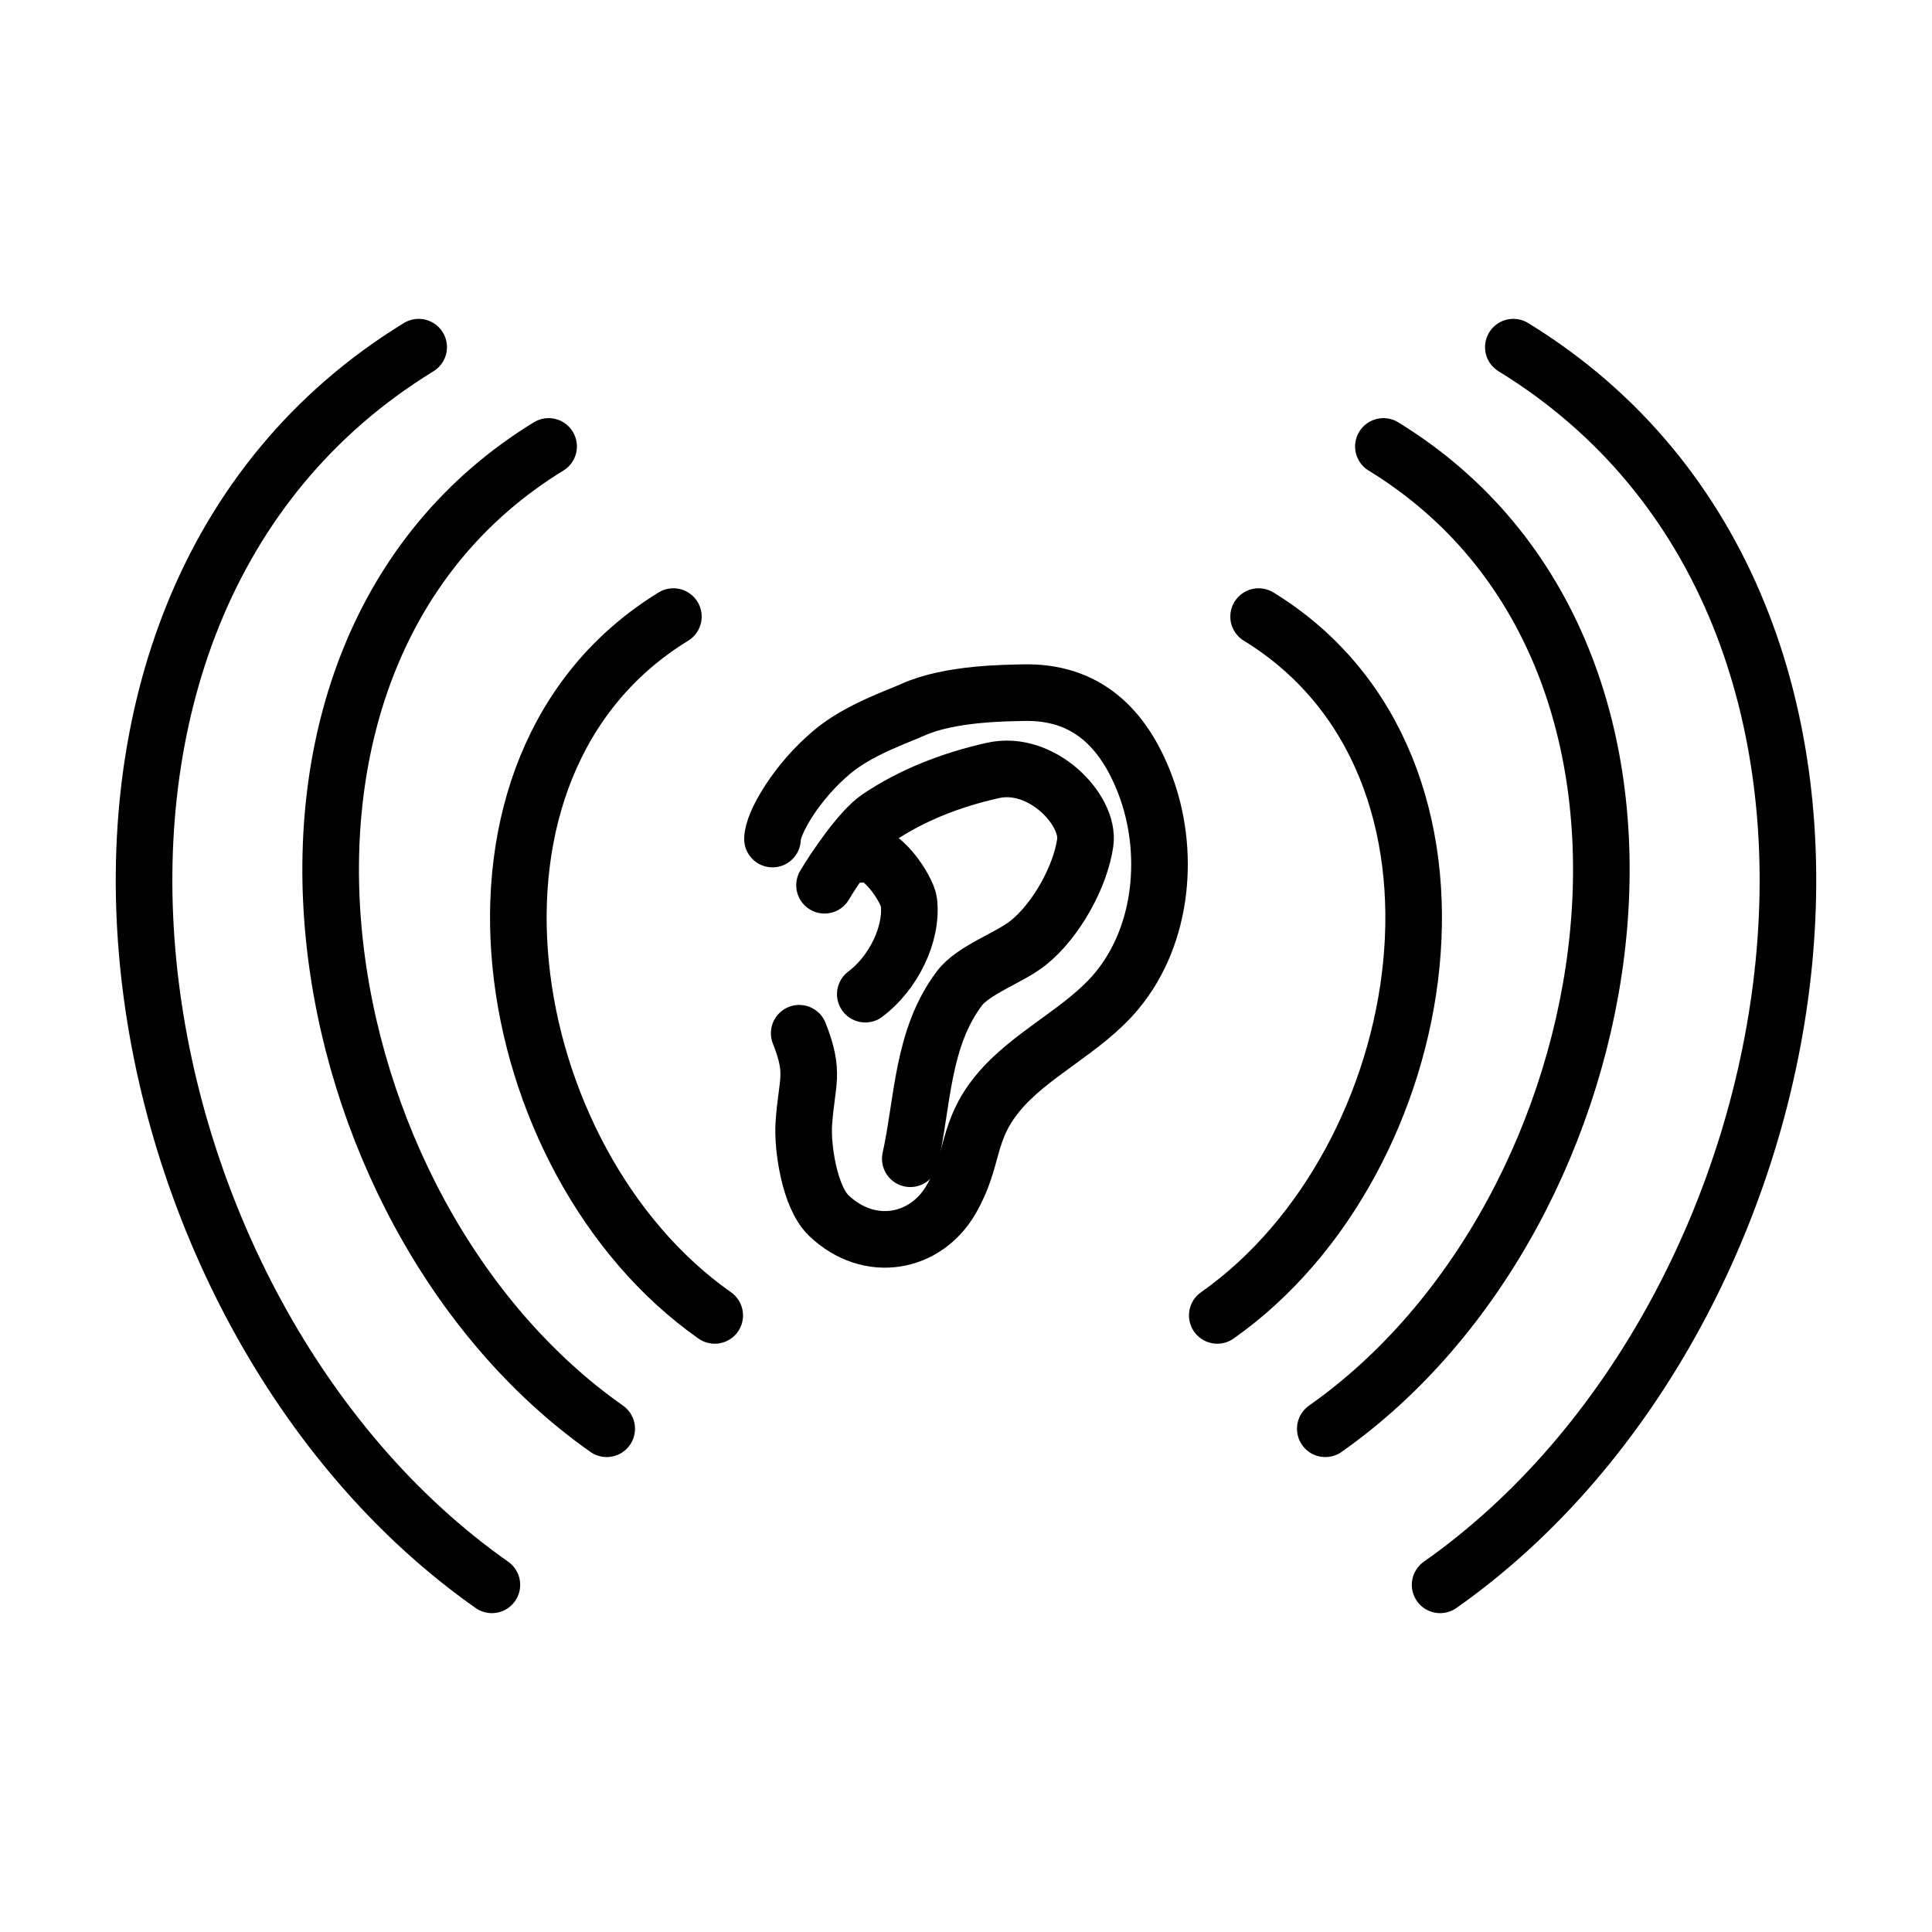
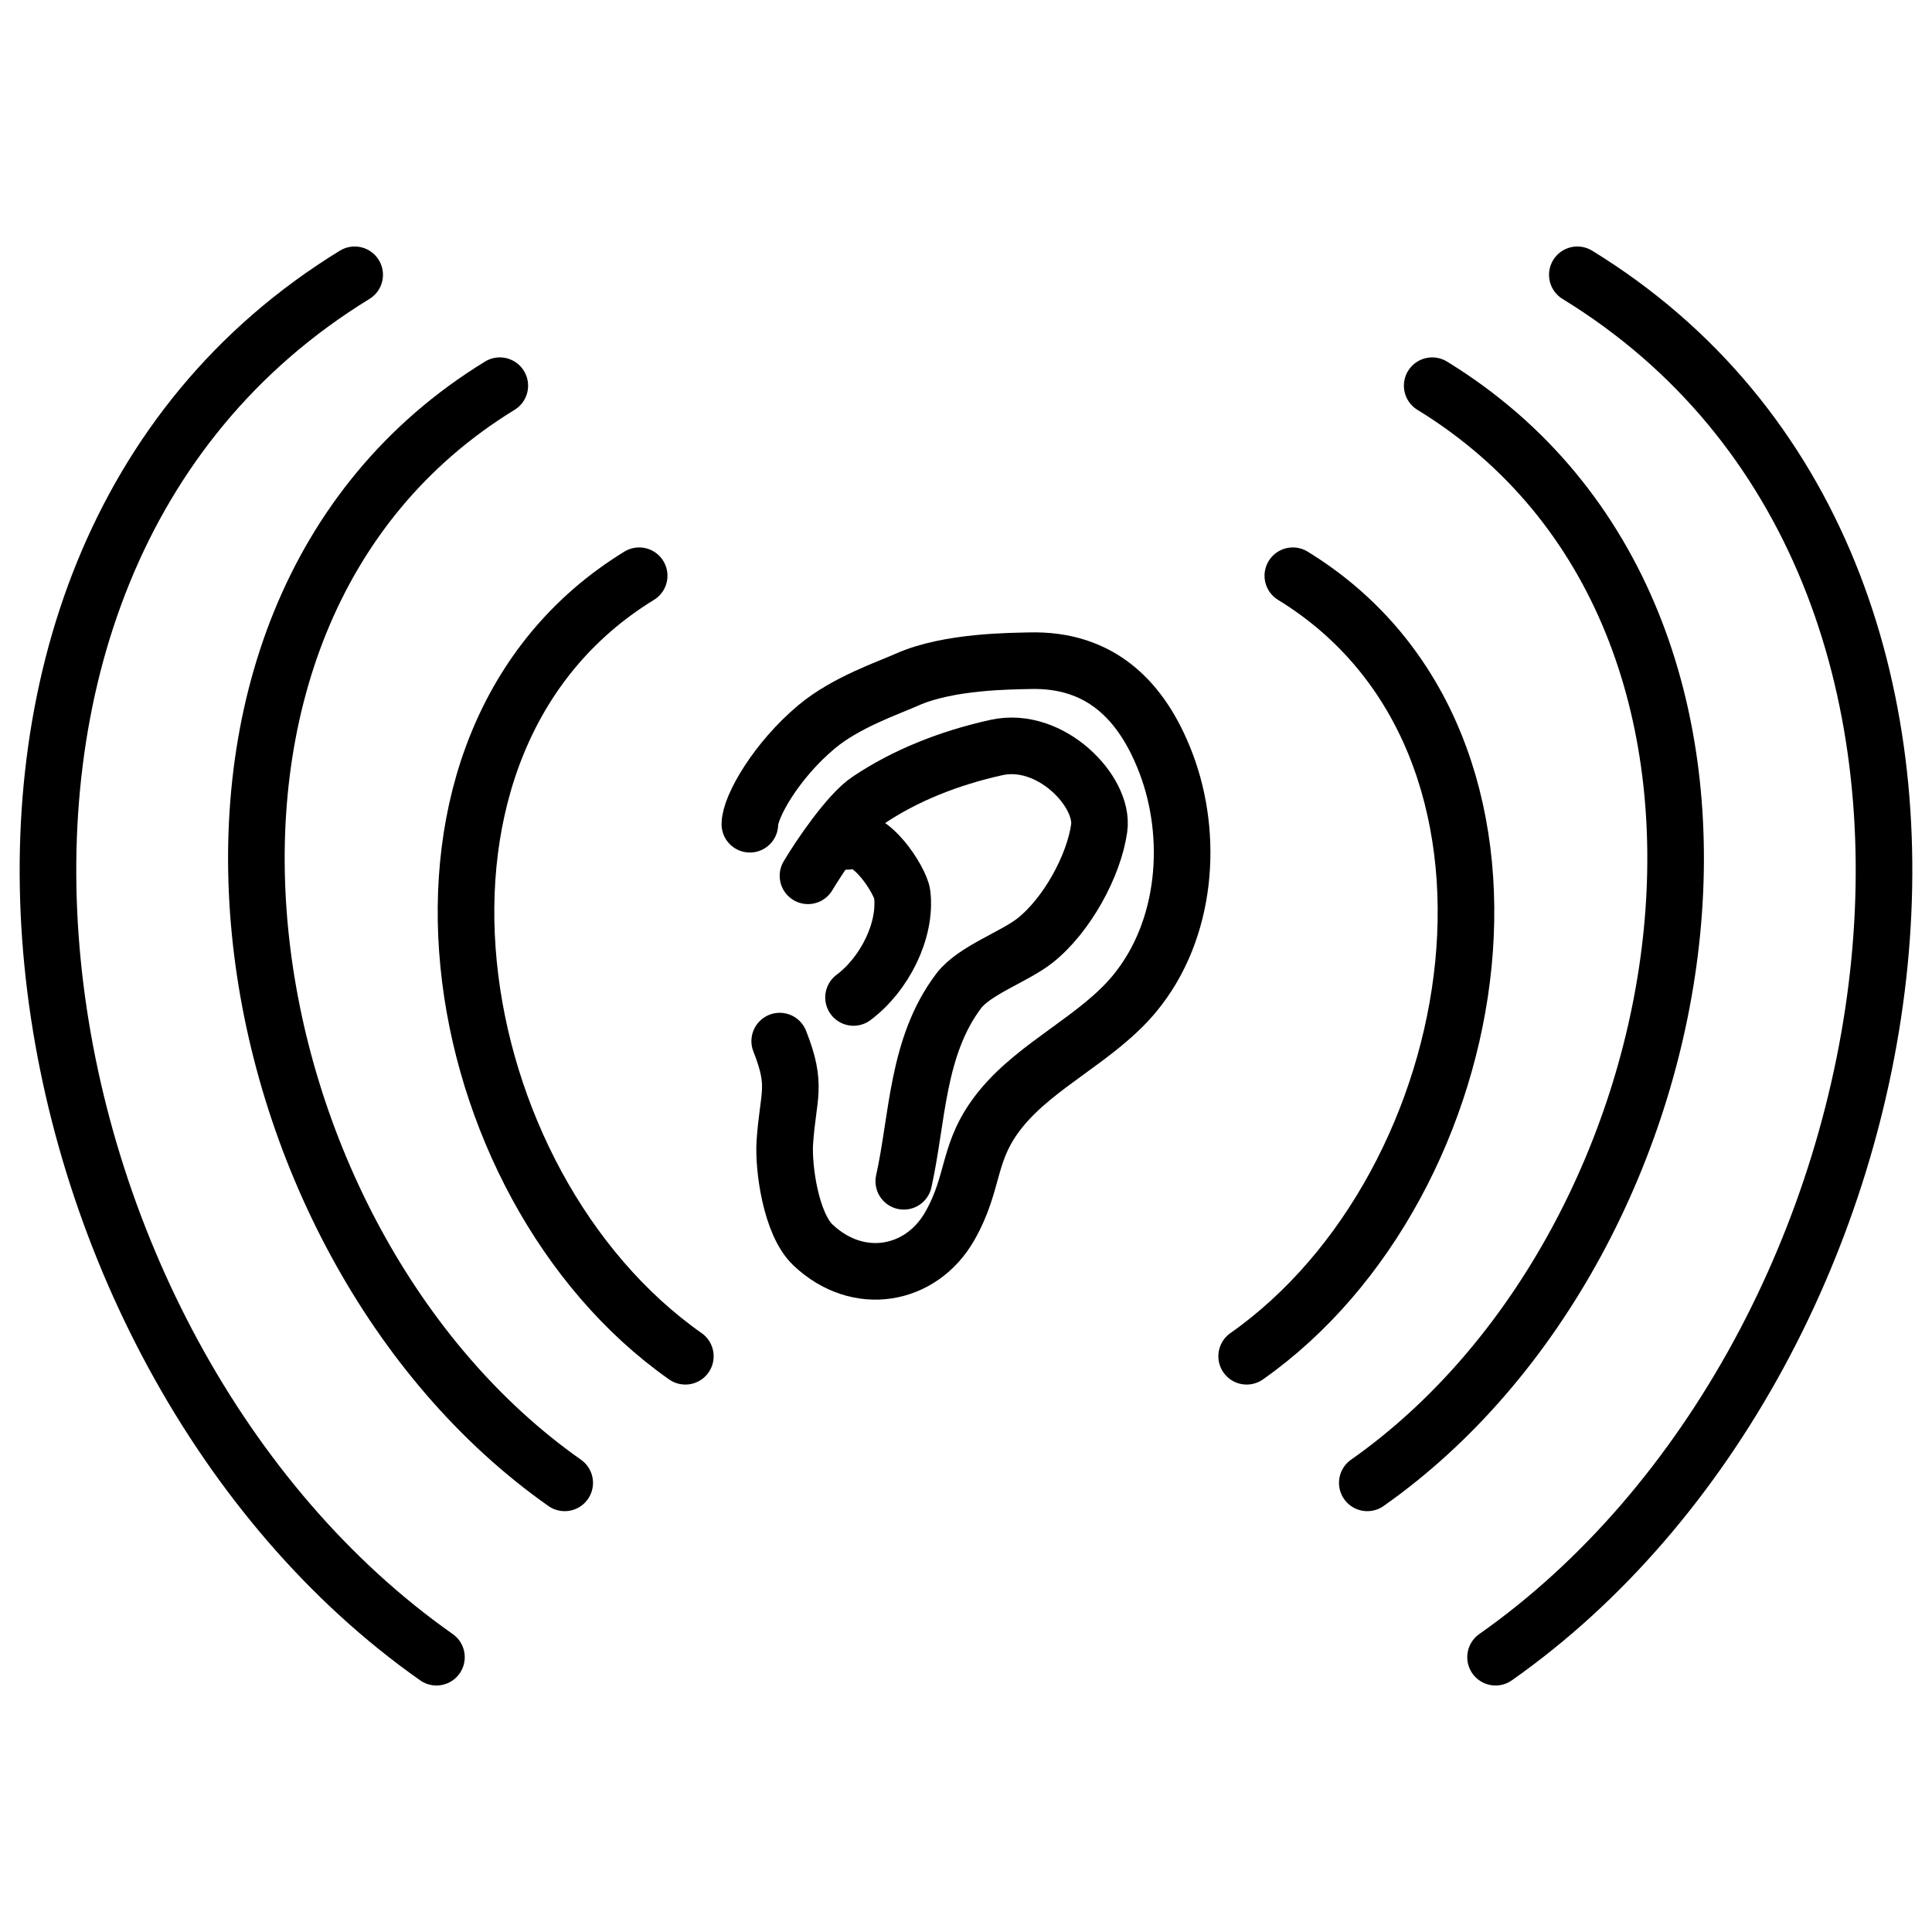
<svg xmlns="http://www.w3.org/2000/svg" xmlns:ns1="http://vectornator.io" height="100%" style="fill-rule:nonzero;clip-rule:evenodd;stroke-linecap:round;stroke-linejoin:round;" xml:space="preserve" width="100%" version="1.1" viewBox="0 0 1024 1024">
  <defs />
  <g id="Ebene 3" ns1:layerName="Ebene 3" visibility="hidden">
    <path stroke="#000000" stroke-width="30" d="M122.517+457.142C144.308+449.878+163.992+426.091+176.73+408.635C211.284+361.284+222.458+304.54+224.286+246.945C224.588+237.439+225.103+227.888+224.286+218.412C222.41+196.648+216.85+170.112+202.41+152.785C179.453+125.236+150.146+140.723+126.321+157.54C118.294+163.206+97.015+195.369+95.478+225.178C93.997+253.92+112.007+280.205+117.761+292.599C132.728+324.835+152.382+357.579+180.535+380.102C208.046+402.111+257.633+415.993+292.767+411.488C307.499+409.6+317.39+404.264+329.86+396.271C348.175+384.53+365.539+367.734+376.465+348.715C385.734+332.579+406.176+247.5+438.287+206.998C453.338+188.016+472.559+162.913+493.857+148.849C518.002+132.906+543.839+129.193+551.47+129.007C564.661+128.685+581.068+132.532+593.319+136.616C614.496+143.675+635.737+154.203+655.142+165.149C680.938+179.701+701.705+198.845+719.818+222.216C741.119+249.701+764.929+282.243+774.032+316.377C780.726+341.481+780.19+366.633+773.08+391.515C768.38+407.966+761.512+424.874+750.254+438.12C731.824+459.802+703.22+469.865+676.067+475.213C631.521+483.987+593.82+478.76+554.324+456.191C514.831+433.624+473.899+388.53+488.697+339.204C495.008+318.166+511.853+297.676+527.692+283.088C552.484+260.254+579.017+256.719+611.391+257.407C621.537+257.623+641.886+259.489+670.658+272.567C699.429+285.645+717+302.68+726.476+309.719C748.6+326.154+820.933+387.132+837.756+398.173C864.191+415.52+892.814+424.804+924.308+424.804C928.112+424.804+948.444+425.038+949.988+421.951" fill="none" stroke-linecap="round" opacity="1" stroke-linejoin="round" />
    <path stroke="#000000" stroke-width="30" d="M907.188+367.737C913.407+370.847+916.813+377.778+921.455+382.955C930.742+393.314+942.249+407.112+952.842+416.244C958.084+420.763+979.187+429.845+977.571+431.462C975.541+433.492+950.952+440.728+942.379+445.729C926.201+455.166+910.758+465.878+895.775+477.115" fill="none" stroke-linecap="round" opacity="1" stroke-linejoin="round" />
    <path stroke="#000000" stroke-width="30" d="M86.374+751.988C93.932+749.663+102.127+749.666+110.073+749.135C126.89+748.01+143.753+747.516+160.561+746.281C221.774+741.787+282.62+735.313+343.968+732.015C400.771+728.96+457.223+722.954+513.98+719.65C588.653+715.303+663.816+715.127+738.603+715.846C790.798+716.348+843.035+716.822+895.22+717.748C903.125+717.888+911.014+718.496+918.918+718.699C927.121+718.909+936.599+721.249+940.556+713.943" fill="none" stroke-linecap="round" opacity="1" stroke-linejoin="round" />
    <path stroke="#000000" stroke-width="30" d="M892.26+668.409C900.089+671.295+900.706+671.802+903.463+673.575C908.693+676.94+913.599+680.951+918.918+684.129C927.351+689.168+935.974+693.799+944.678+698.201C955.228+703.538+979.711+714.382+979.711+715.791C979.711+718.109+917.291+754.362+886.964+776.326" fill="none" stroke-linecap="round" opacity="1" stroke-linejoin="round" />
  </g>
  <g id="Ebene 4" ns1:layerName="Ebene 4" visibility="hidden">
    <g opacity="1">
      <g opacity="1">
        <path stroke="#000000" stroke-width="30" d="M413.968+319.253C426.571+313.748+448.483+303.115+459.683+292.933C471.3+282.373+480.465+266.223+486.198+250.821C504.972+200.378+490.543+148.137+454.198+113.959C443.657+104.047+432.541+94.647+420.369+87.639C405.533+79.098+389.917+71.854+373.739+67.636C357.324+63.356+340.278+61.846+323.453+62.372" fill="none" stroke-linecap="round" opacity="1" stroke-linejoin="round" />
        <path stroke="#000000" stroke-width="30" d="M289.624+70.268C301.788+56.687+280.801+59.809+276.824+60.267C270.991+60.938+265.245+62.387+259.452+63.425C234.104+67.965+208.572+71.573+183.566+78.164C167.291+82.454+151.806+90.477+136.936+99.22C96.086+123.239+67.26+162.876+81.164+218.185C85.114+233.895+90.355+242.195+99.45+255.033C127.073+294.021+156.251+305.191+197.28+318.2C211.201+322.614+242.38+324.892+272.614+326.061" fill="none" stroke-linecap="round" opacity="1" stroke-linejoin="round" />
        <path stroke="#000000" stroke-width="30" d="M373.557+291.197C373.557+290.155+373.557+287.031+373.557+288.072C373.557+294.886+374.628+301.654+375.568+308.38C376.512+315.14+377.032+321.987+378.249+328.688C381.698+347.693+387.161+365.884+394.333+383.363C416.08+436.356+450.877+469.895+488.159+507.552M302.774+283.627C302.774+282.541+302.774+279.286+302.774+280.371C302.774+287.471+304.495+294.524+306.004+301.532C307.521+308.576+308.357+315.711+310.311+322.693C315.852+342.496+324.627+361.451+336.15+379.664C371.085+434.883+426.985+469.831+486.877+509.07" fill="none" stroke-linecap="round" opacity="1" stroke-linejoin="round" />
      </g>
      <g opacity="1">
        <path stroke="#000000" stroke-width="30" d="M739.429+786.956C729.748+782.172+712.917+772.93+704.314+764.081C695.391+754.904+688.35+740.868+683.947+727.482C669.526+683.642+680.609+638.239+708.527+608.534C716.624+599.92+725.163+591.75+734.512+585.66C745.908+578.236+757.904+571.94+770.33+568.275C782.939+564.555+796.032+563.243+808.956+563.7" fill="none" stroke-linecap="round" opacity="1" stroke-linejoin="round" />
        <path stroke="#000000" stroke-width="30" d="M834.941+570.562C825.597+558.759+841.718+561.472+844.773+561.87C849.254+562.454+853.668+563.713+858.117+564.615C877.588+568.561+897.2+571.696+916.408+577.425C928.909+581.153+940.804+588.126+952.225+595.724C983.604+616.6+1005.75+651.049+995.066+699.118C992.032+712.771+988.006+719.985+981.02+731.142C959.802+765.027+937.389+774.735+905.874+786.041C895.18+789.877+871.231+791.857+848.007+792.873" fill="none" stroke-linecap="round" opacity="1" stroke-linejoin="round" />
        <path stroke="#000000" stroke-width="30" d="M745.787+762.89C745.787+761.955+745.787+759.15+745.787+760.085C745.787+766.203+744.591+772.28+743.541+778.319C742.487+784.388+741.906+790.537+740.547+796.553C736.695+813.617+730.594+829.951+722.584+845.645C698.296+893.227+659.433+923.341+617.795+957.153M824.84+756.093C824.84+755.119+824.84+752.196+824.84+753.17C824.84+759.545+822.918+765.877+821.233+772.17C819.539+778.494+818.605+784.901+816.423+791.17C810.234+808.951+800.434+825.971+787.565+842.324C748.548+891.904+686.117+923.284+619.227+958.516" fill="none" stroke-linecap="round" opacity="1" stroke-linejoin="round" />
      </g>
      <g opacity="1">
        <path stroke="#000000" stroke-width="30" d="M389.615+688.025C403.232+684.02+426.906+676.282+439.007+668.873C451.558+661.189+461.461+649.437+467.655+638.23C487.94+601.524+472.35+563.51+433.08+538.639C421.692+531.426+409.681+524.586+396.53+519.487C380.501+513.271+363.628+508+346.15+504.931C328.414+501.817+309.997+500.718+291.818+501.101" fill="none" stroke-linecap="round" opacity="1" stroke-linejoin="round" />
        <path stroke="#000000" stroke-width="30" d="M255.268+506.846C268.411+496.964+245.736+499.235+241.438+499.568C235.136+500.057+228.928+501.112+222.669+501.867C195.282+505.171+167.696+507.796+140.678+512.592C123.095+515.713+106.363+521.552+90.298+527.914C46.162+545.392+15.017+574.235+30.04+614.481C34.307+625.913+39.97+631.952+49.797+641.294C79.641+669.665+111.167+677.793+155.496+687.259C170.537+690.471+204.224+692.128+236.89+692.979" fill="none" stroke-linecap="round" opacity="1" stroke-linejoin="round" />
        <path stroke="#000000" stroke-width="30" d="M345.953+667.609C345.953+666.852+345.953+664.578+345.953+665.336C345.953+670.294+347.111+675.219+348.126+680.113C349.146+685.032+349.708+690.015+351.022+694.891C354.749+708.72+360.651+721.957+368.4+734.676C391.896+773.238+429.492+797.643+469.774+825.045M269.476+662.101C269.476+661.311+269.476+658.942+269.476+659.732C269.476+664.899+271.335+670.03+272.966+675.13C274.605+680.256+275.508+685.447+277.619+690.528C283.606+704.939+293.087+718.732+305.536+731.984C343.282+772.166+403.678+797.597+468.388+826.15" fill="none" stroke-linecap="round" opacity="1" stroke-linejoin="round" />
      </g>
      <g opacity="1">
        <path stroke="#000000" stroke-width="30" d="M595.554+482.385C581.684+475.711+557.569+462.82+545.242+450.477C532.458+437.675+522.371+418.097+516.062+399.425C495.399+338.273+511.279+274.941+551.28+233.506C562.88+221.489+575.114+210.094+588.511+201.598C604.838+191.244+622.025+182.462+639.828+177.349C657.895+172.16+676.655+170.329+695.171+170.967" fill="none" stroke-linecap="round" opacity="1" stroke-linejoin="round" />
        <path stroke="#000000" stroke-width="30" d="M732.402+180.539C719.015+164.075+742.112+167.859+746.489+168.415C752.909+169.229+759.233+170.986+765.608+172.243C793.505+177.748+821.605+182.121+849.125+190.112C867.036+195.312+884.079+205.039+900.443+215.638C945.401+244.757+977.126+292.809+961.824+359.86C957.477+378.906+951.709+388.967+941.699+404.53C911.299+451.797+879.186+465.337+834.032+481.108C818.711+486.459+784.397+489.221+751.122+490.639" fill="none" stroke-linecap="round" opacity="1" stroke-linejoin="round" />
        <path stroke="#000000" stroke-width="30" d="M640.029+448.372C640.029+447.109+640.029+443.322+640.029+444.584C640.029+452.845+638.85+461.05+637.816+469.204C636.777+477.399+636.204+485.7+634.866+493.823C631.069+516.863+625.058+538.916+617.164+560.105C593.231+624.349+554.934+665.009+513.903+710.661M717.93+439.195C717.93+437.879+717.93+433.933+717.93+435.248C717.93+443.856+716.036+452.405+714.375+460.901C712.705+469.441+711.786+478.09+709.635+486.555C703.536+510.563+693.879+533.542+681.198+555.621C642.75+622.564+581.229+664.932+515.314+712.501" fill="none" stroke-linecap="round" opacity="1" stroke-linejoin="round" />
      </g>
    </g>
  </g>
  <g id="Ebene 5" ns1:layerName="Ebene 5" visibility="hidden">
    <g opacity="1">
      <path stroke="#000000" stroke-width="30" d="M255.918+187.62C255.918+180.82+244.671+184.451+241.165+185.407C238.389+186.164+235.464+186.789+233.051+188.357C220.245+196.681+214.552+225.859+221.249+239.254C223.263+243.282+229.932+249.865+233.789+251.794C249.67+259.734+274.178+251.971+282.473+236.303C287.46+226.883+288.058+216.178+284.686+206.06C283.538+202.616+282.089+199.038+279.522+196.471C277.65+194.599+274.605+194.504+272.146+193.521" fill="none" stroke-linecap="round" opacity="1" stroke-linejoin="round" />
      <path stroke="#000000" stroke-width="30" d="M768.942+598.319C764.063+595.761+754.519+595.614+749.762+596.373C743.878+597.312+738.029+598.772+732.439+600.914C723.643+604.284+714.342+609.266+708.928+617.781C705.258+623.553+704.597+630.595+704.597+637.244C704.597+650.964+712.515+662.176+723.777+669.033C739.893+678.845+765.385+680.928+780.697+668.384C784.261+665.464+787.745+662.129+789.977+658.004C792.2+653.897+793.689+649.103+793.689+644.38C793.689+640.685+791.553+637.305+789.977+634C789.455+632.906+788.327+632.27+787.502+631.405" fill="none" stroke-linecap="round" opacity="1" stroke-linejoin="round" />
      <path stroke="#000000" stroke-width="30" d="M259.606+724.618C259.852+724.126+260.88+723.262+260.344+723.142C257.943+722.609+255.374+722.641+252.967+723.142C249.389+723.888+245.95+725.279+242.64+726.83C235.936+729.973+224.901+736.518+219.036+741.583C204.326+754.287+202.584+783.801+217.561+796.906C231.442+809.052+252.033+814.03+269.933+808.708C283.044+804.81+293.527+793.999+296.488+780.678C297.503+776.111+298.24+771.229+297.225+766.663C296.199+762.046+293.701+757.682+290.587+754.123C284.524+747.194+275.954+742.75+267.72+738.633" fill="none" stroke-linecap="round" opacity="1" stroke-linejoin="round" />
      <path stroke="#000000" stroke-width="30" d="M748.658+172.867C746.513+171.095+745.461+167.619+742.757+166.966C737.732+165.753+732.365+166.854+727.266+167.703C711.907+170.263+708.752+186.94+706.613+199.422C705.256+207.337+702.369+217.001+710.301+222.288C718.627+227.839+739.832+235.465+749.395+230.402C764.306+222.509+769.937+193.982+759.722+180.981C756.897+177.385+752.184+175.78+748.658+172.867Z" fill="none" stroke-linecap="round" opacity="1" stroke-linejoin="round" />
      <path stroke="#000000" stroke-width="30" d="M168.139+457.225C167.399+455.991+167.963+453.788+166.664+453.168C162.089+450.985+156.971+449.786+151.911+449.48C144.44+449.027+136.354+454.822+131.258+459.069C127.251+462.408+123.496+466.097+120.193+470.134C116.825+474.25+114.078+478.85+111.341+483.411C103.516+496.453+92.02+521.398+106.916+534.308C115.681+541.904+135.71+538.705+145.273+535.783C154.497+532.964+164.149+529.956+170.352+521.768C173.806+517.209+176.53+511.87+177.729+506.278C179.535+497.849+180.442+488.991+179.204+480.46C178.174+473.366+174.172+467.017+171.09+460.544C170.453+459.208+168.901+458.494+168.139+457.225Z" fill="none" stroke-linecap="round" opacity="1" stroke-linejoin="round" />
      <path stroke="#000000" stroke-width="30" d="M792.759+850.625C793.321+850.625+794.352+851.331+794.444+850.625C794.814+847.792+795.252+844.319+793.882+842.037C792.404+839.573+789.516+839.149+787.143+838.458C770.403+833.581+750.117+836.942+737.724+853.488C732.67+860.235+731.168+871.273+733.793+879.97C736.105+887.632+740.635+894.002+745.024+900.01C752.408+910.118+761.312+917.866+772.542+918.619C776.299+918.871+780.258+918.895+783.774+917.188C788.335+914.973+792.44+911.242+796.129+907.168C800.934+901.86+805.541+896.037+809.045+889.275C812.188+883.21+815.542+876.495+815.784+869.234C815.955+864.116+812.04+860.168+810.168+855.635" fill="none" stroke-linecap="round" opacity="1" stroke-linejoin="round" />
      <path stroke="#000000" stroke-width="30" d="M518.512+332.97C509.341+334.28+500.008+327.728+490.927+329.454C478.223+331.87+466.604+338.389+456.545+345.626C451.376+349.345+448.895+355.476+446.95+361.095C445.081+366.495+445.202+372.327+445.351+377.97C445.603+387.487+448.021+393.848+453.347+401.876C456.686+406.91+459.847+409.795+466.14+411.72C469.744+412.822+473.567+414.363+477.334+413.829C482.278+413.128+487.125+411.07+490.927+408.204C496.679+403.868+501.373+398.422+505.319+392.735C511.031+384.503+516.202+375.856+519.712+366.72C522.924+358.358+525.622+349.526+525.309+340.704C525.193+337.448+522.169+332.448+518.512+332.97Z" fill="none" stroke-linecap="round" opacity="1" stroke-linejoin="round" />
      <path stroke="#000000" stroke-width="30" d="M917.494+339.661C908.323+340.971+898.99+334.419+889.909+336.146C877.205+338.561+865.586+345.08+855.527+352.318C850.357+356.037+847.877+362.167+845.932+367.786C844.063+373.186+844.183+379.018+844.333+384.661C844.584+394.178+847.003+400.54+852.328+408.568C855.668+413.601+858.829+416.487+865.122+418.411C868.726+419.514+872.548+421.055+876.316+420.521C881.259+419.819+886.107+417.761+889.909+414.896C895.661+410.56+900.355+405.114+904.301+399.427C910.013+391.195+915.183+382.548+918.693+373.411C921.906+365.05+924.604+356.217+924.29+347.396C924.175+344.139+921.151+339.139+917.494+339.661Z" fill="none" stroke-linecap="round" opacity="1" stroke-linejoin="round" />
      <path stroke="#000000" stroke-width="30" d="M186.003+263.034C186.003+263.034+154.262+286.631+143.236+318.845C132.21+351.059+141.899+391.892+141.899+391.892" fill="none" stroke-linecap="round" opacity="1" stroke-linejoin="round" />
      <path stroke="#000000" stroke-width="30" d="M131.229+583.44C131.229+583.44+125.551+627.6+141.16+659.747C156.768+691.895+193.664+712.029+193.664+712.029" fill="none" stroke-linecap="round" opacity="1" stroke-linejoin="round" />
      <path stroke="#000000" stroke-width="30" d="M301.927+155.702C301.927+155.702+397.194+106.977+492.895+105.301C588.596+103.625+684.73+148.999+684.73+148.999" fill="none" stroke-linecap="round" opacity="1" stroke-linejoin="round" />
      <path stroke="#000000" stroke-width="30" d="M813.533+687.05C813.533+687.05+837.005+720.484+841.187+752.687C845.369+784.89+830.262+815.861+830.262+815.861" fill="none" stroke-linecap="round" opacity="1" stroke-linejoin="round" />
      <path stroke="#000000" stroke-width="30" d="M205.777+540.813C205.777+540.813+400.374+571.695+529.264+639.063C658.154+706.431+721.337+810.286+721.337+810.286" fill="none" stroke-linecap="round" opacity="1" stroke-linejoin="round" />
      <path stroke="#000000" stroke-width="30" d="M328.398+812.516C328.398+812.516+420.955+879.946+515.054+897.302C609.154+914.658+693.922+892.814+693.922+892.814" fill="none" stroke-linecap="round" opacity="1" stroke-linejoin="round" />
      <path stroke="#000000" stroke-width="30" d="M295.777+273.849C295.777+273.849+317.574+299.629+346.074+316.776C374.574+333.923+409.777+342.437+409.777+342.437" fill="none" stroke-linecap="round" opacity="1" stroke-linejoin="round" />
      <path stroke="#000000" stroke-width="30" d="M861.427+461.702C861.427+461.702+864.974+499.444+855.632+528.077C846.29+556.71+824.058+576.235+824.058+576.235" fill="none" stroke-linecap="round" opacity="1" stroke-linejoin="round" />
      <path stroke="#000000" stroke-width="30" d="M548.008+406.281C548.008+406.281+616.887+438.12+682.094+437.696C747.3+437.271+808.833+404.583+808.833+404.583" fill="none" stroke-linecap="round" opacity="1" stroke-linejoin="round" />
      <path stroke="#000000" stroke-width="30" d="M507.563+451.243C507.563+451.243+525.313+501.454+566.603+538.45C607.893+575.445+672.723+599.224+672.723+599.224" fill="none" stroke-linecap="round" opacity="1" stroke-linejoin="round" />
    </g>
  </g>
  <g id="Ebene 6" ns1:layerName="Ebene 6" visibility="hidden">
    <g opacity="1">
      <path stroke="#000000" stroke-width="30" d="M306.598+143.771C312.145+88.31+133.419+163.839+128.061+244.198C118.639+385.53+330.316+424.958+383.911+537.509C423.18+619.974+303.602+664.956+344.059+743.943C371.089+796.715+447.967+805.305+500.279+794.156C638.978+764.597+883.785+410.112+748.956+275.283C681.706+208.034+542.335+340.125+481.947+302.382C422.425+265.181+519.744+162.775+493.903+111.093C470.814+64.915+391.995+128.401+379.129+154.133" fill="none" stroke-linecap="round" opacity="1" stroke-linejoin="round" stroke-dasharray="50" />
      <path stroke="#000000" stroke-width="30" d="M660.484+834.805C729.015+789.118+603.644+677.519+588.751+628.372C528.572+429.782+351.542+413.704+183.854+512.004C-31.071+637.994+232.432+1074.92+537.74+910.524" fill="none" stroke-linecap="round" opacity="1" stroke-linejoin="round" stroke-dasharray="50" />
      <path stroke="#000000" stroke-width="30" d="M752.144+80.805C595.783+28.685+557.877+524.775+705.119+577.361C870.93+636.58+855.953+438.139+873.294+339.046C886.116+265.776+981.285+201.265+849.383+165.291" fill="none" stroke-linecap="round" opacity="1" stroke-linejoin="round" stroke-dasharray="20,50,20,50" />
    </g>
  </g>
  <g id="Ebene 2" ns1:layerName="Ebene 2" visibility="hidden">
    <path stroke="#000000" stroke-width="30" d="M191.985+401.374C191.257+399.918+177.454+539.168+185.608+573.534C211.506+682.673+318.567+851.444+453.414+774.389C703.352+631.567+353.758+233.07+233.431+377.462" fill="none" stroke-linecap="round" opacity="1" stroke-linejoin="round" />
    <path stroke="#000000" stroke-width="30" d="M465.37+241.966C465.37+234.545+590.177+325.898+602.461+337.61C677.77+409.417+717.503+528.472+707.67+631.718" fill="none" stroke-linecap="round" opacity="1" stroke-linejoin="round" />
    <path stroke="#000000" stroke-width="30" d="M698.902+634.109C729.355+634.109+650.89+671.843+624.778+687.511C577.424+715.923+523.385+732.494+478.122+764.824" fill="none" stroke-linecap="round" opacity="1" stroke-linejoin="round" />
    <path stroke="#000000" stroke-width="30" d="M442.255+242.763C472.687+232.619+386.73+275.003+360.16+292.976C313.811+324.33+246.394+348.558+207.129+387.824" fill="none" stroke-linecap="round" opacity="1" stroke-linejoin="round" />
    <path stroke="#000000" stroke-width="30" d="M461.384+233.198C532.866+197.457+573.478+119.913+672.6+131.177C965.247+164.432+924.567+506.511+734.769+640.486" fill="none" stroke-linecap="round" opacity="1" stroke-linejoin="round" />
    <path stroke="#000000" stroke-width="30" d="M791.359+158.276C806.301+158.276+831.87+124.586+846.355+130.38C931.35+164.378+950.541+233.424+890.192+293.773" fill="none" stroke-linecap="round" opacity="1" stroke-linejoin="round" />
    <path stroke="#000000" stroke-width="30" d="M770.636+376.665C734.168+352.637+668.399+432.205+755.492+453.978C815.368+468.947+825.726+412.964+770.636+376.665Z" fill="none" stroke-linecap="round" opacity="1" stroke-linejoin="round" />
    <path stroke="#000000" stroke-width="30" d="M735.432+436.402C764.266+427.755+826.716+542.386+832.983+558.538C892.673+712.365+722.968+884.63+510.087+770.631" fill="none" stroke-linecap="round" opacity="1" stroke-linejoin="round" />
    <path stroke="#000000" stroke-width="30" d="M754.355+416.318C767.73+407.124+784.56+428.259+793.596+435.376C878.265+502.064+940.044+627.821+883.168+723.436C809.317+847.586+640.825+776.365+538.529+735.164" fill="none" stroke-linecap="round" opacity="1" stroke-linejoin="round" />
    <path stroke="#000000" stroke-width="30" d="M235.822+273.847C224.333+250.87+113.585+243.324+89.964+240.372" fill="none" stroke-linecap="round" opacity="1" stroke-linejoin="round" />
    <path stroke="#000000" stroke-width="30" d="M297.991+226.822C297.991+181.587+223.075+96.91+192.782+66.617" fill="none" stroke-linecap="round" opacity="1" stroke-linejoin="round" />
    <path stroke="#000000" stroke-width="30" d="M432.691+134.365C437.569+100.221+440.714+63.651+443.85+29.156" fill="none" stroke-linecap="round" opacity="1" stroke-linejoin="round" />
    <path stroke="#000000" stroke-width="30" d="M376.898+492.236C376.898+489.446+347.168+518.881+345.814+532.088C342.033+568.95+380.665+611.907+419.938+603.822C510.066+585.266+432.819+493.087+387.26+473.904" fill="none" stroke-linecap="round" opacity="1" stroke-linejoin="round" />
    <path stroke="#000000" stroke-width="30" d="M469.355+304.932C498.826+290.196+416.259+345.299+385.666+357.536" fill="none" stroke-linecap="round" opacity="1" stroke-linejoin="round" />
    <path stroke="#000000" stroke-width="30" d="M533.915+389.418C500.842+407.792+529.146+392.04+449.429+437.24" fill="none" stroke-linecap="round" opacity="1" stroke-linejoin="round" />
    <path stroke="#000000" stroke-width="30" d="M601.663+459.558C571.886+479.409+600.073+460.737+511.598+506.583" fill="none" stroke-linecap="round" opacity="1" stroke-linejoin="round" />
    <path stroke="#000000" stroke-width="30" d="M633.545+543.247C599.189+550.882+628.501+543.624+553.841+586.287" fill="none" stroke-linecap="round" opacity="1" stroke-linejoin="round" />
    <path stroke="#000000" stroke-width="30" d="M648.689+622.951C614.909+635.618+644.507+624.511+560.217+656.427" fill="none" stroke-linecap="round" opacity="1" stroke-linejoin="round" />
    <path stroke="#000000" stroke-width="30" d="M757.883+213.272C785.519+199.454+812.443+286.751+808.097+304.135" fill="none" stroke-linecap="round" opacity="1" stroke-linejoin="round" />
    <path stroke="#000000" stroke-width="30" d="M397.621+536.871C397.621+520.205+382.62+553.196+388.854+558.391C397.917+565.944+435.722+563.173+423.923+563.173" fill="none" stroke-linecap="round" opacity="1" stroke-linejoin="round" />
    <path stroke="#000000" stroke-width="30" d="M227.055+414.923C255.973+414.923+330.369+443.513+340.234+473.107" fill="none" stroke-linecap="round" opacity="1" stroke-linejoin="round" />
    <path stroke="#000000" stroke-width="30" d="M401.606+740.116C413.853+719.704+426.343+629.149+406.389+614.183" fill="none" stroke-linecap="round" opacity="1" stroke-linejoin="round" />
    <path stroke="#000000" stroke-width="30" d="M243.792+609.401C276.516+587.585+285.855+567.403+330.67+564.767" fill="none" stroke-linecap="round" opacity="1" stroke-linejoin="round" />
  </g>
  <g id="Ebene 7" ns1:layerName="Ebene 7" visibility="hidden">
    <g opacity="1">
      <path stroke="#000000" stroke-width="30" d="M363.751+534.716L122.247+861.502L515.188+735.57" fill="none" stroke-linecap="round" opacity="1" stroke-linejoin="round" />
      <path stroke="#000000" stroke-width="30" d="M366.142+535.513C350.022+530.14+356.97+568.74+357.374+585.726C358.977+653.063+453.216+719.695+512.797+739.555" fill="none" stroke-linecap="round" opacity="1" stroke-linejoin="round" />
      <path stroke="#000000" stroke-width="30" d="M210.719+753.105C210.719+751.717+272.846+778.776+264.12+813.68" fill="none" stroke-linecap="round" opacity="1" stroke-linejoin="round" />
      <path stroke="#000000" stroke-width="30" d="M161.302+824.041C161.302+814.727+193.722+830.589+189.199+822.447C177.733+801.81+222.14+808.009+209.922+793.754C182.542+761.81+249.058+796.104+233.036+804.115" fill="none" stroke-linecap="round" opacity="1" stroke-linejoin="round" />
      <path stroke="#000000" stroke-width="30" d="M209.125+822.447L206.734+822.447L193.981+823.244L192.387+822.447L194.778+823.244L197.966+824.041L201.951+824.838L205.937+824.838L209.922+824.838L214.704+824.041L218.689+822.447L220.283+820.056L221.08+816.868L218.689+815.274L215.501+815.274L211.516+815.274L207.531+816.071L204.342+816.071L204.342+816.071" fill="none" stroke-linecap="round" opacity="1" stroke-linejoin="round" />
      <path stroke="#000000" stroke-width="30" d="M524.753+736.367C551.99+736.367+947.432+309.801+989.525+263.153" fill="none" stroke-linecap="round" opacity="1" stroke-linejoin="round" />
      <path stroke="#000000" stroke-width="30" d="M365.68+548.687C518.789+491.315+679.62+275.234+806.649+174.434" fill="none" stroke-linecap="round" opacity="1" stroke-linejoin="round" />
      <path stroke="#000000" stroke-width="30" d="M363.475+512C386.025+503.544+764.954+143.999+768.371+132.609" fill="none" stroke-linecap="round" opacity="1" stroke-linejoin="round" />
      <path stroke="#000000" stroke-width="30" d="M901.753+227.058C746.549+374.072+596.428+533.395+428.903+667.667" fill="none" stroke-linecap="round" opacity="1" stroke-linejoin="round" />
    </g>
  </g>
  <g id="Ebene 8" ns1:layerName="Ebene 8" visibility="hidden">
    <g opacity="1">
      <path stroke="#000000" stroke-width="30" d="M454.242+285.409C453.424+271.99+430.132+336.35+430.688+348.495C432.883+396.451+443.503+454.518+460.168+500.184C501.65+613.855+649.658+799.892+763.483+690.359C914.677+544.866+635.317+226.511+477.585+269.961" fill="none" stroke-linecap="round" opacity="1" stroke-linejoin="round" />
      <path stroke="#000000" stroke-width="30" d="M419.046+322.068C297.725+443.164+169.408+632.442+91.814+787.344" fill="none" stroke-linecap="round" opacity="1" stroke-linejoin="round" />
      <path stroke="#000000" stroke-width="30" d="M702.201+731.351C570.491+731.351+307.954+844.787+182.637+907.329" fill="none" stroke-linecap="round" opacity="1" stroke-linejoin="round" />
      <path stroke="#000000" stroke-width="30" d="M133.219+858.002C142.936+814.825+690.988+153.805+710.631+153.805" fill="none" stroke-linecap="round" opacity="1" stroke-linejoin="round" stroke-dasharray="50" />
      <path stroke="#000000" stroke-width="30" d="M133.799+863.528C145.879+824.771+827.244+231.42+851.664+231.42" fill="none" stroke-linecap="round" opacity="1" stroke-linejoin="round" stroke-dasharray="50" />
      <path stroke="#000000" stroke-width="30" d="M131.503+877.184C144.326+850.475+867.555+441.575+893.476+441.575" fill="none" stroke-linecap="round" opacity="1" stroke-linejoin="round" stroke-dasharray="50" />
      <path stroke="#000000" stroke-width="30" d="M719.62+215.67C766.807+145.019+723.401+99.74+659.062+122.676" fill="none" stroke-linecap="round" opacity="1" stroke-linejoin="round" />
      <path stroke="#000000" stroke-width="30" d="M832.001+319.706C890.425+232.233+861.553+189.556+779.595+225.55" fill="none" stroke-linecap="round" opacity="1" stroke-linejoin="round" />
      <path stroke="#000000" stroke-width="30" d="M859.369+495.232C911.749+495.232+933.055+407.822+825.596+393.52" fill="none" stroke-linecap="round" opacity="1" stroke-linejoin="round" />
    </g>
  </g>
  <g id="Ebene 1" ns1:layerName="Ebene 1">
    <g opacity="1">
      <g opacity="1">
-         <path stroke="#000000" stroke-width="30" d="M290.769+236.621C109.207+347.923+158.637+642.738+321.568+757.272" fill="none" stroke-linecap="round" opacity="1" stroke-linejoin="round" />
-         <path stroke="#000000" stroke-width="30" d="M356.906+326.805C227.743+405.985+262.908+615.715+378.817+697.195" fill="none" stroke-linecap="round" opacity="1" stroke-linejoin="round" />
-         <path stroke="#000000" stroke-width="30" d="M221.899+184C-6.863+324.235+55.418+695.692+260.705+840" fill="none" stroke-linecap="round" opacity="1" stroke-linejoin="round" />
+         <path stroke="#000000" stroke-width="30" d="M264.904+204.426C62.115+328.74+117.324+658.023+299.304+785.948" fill="none" stroke-linecap="round" opacity="1" stroke-linejoin="round" />
+         <path stroke="#000000" stroke-width="30" d="M338.774+305.154C194.51+393.59+233.785+627.841+363.246+718.846" fill="none" stroke-linecap="round" opacity="1" stroke-linejoin="round" />
+         <path stroke="#000000" stroke-width="30" d="M187.983+145.652C-67.525+302.283+2.037+717.168+231.325+878.348" fill="none" stroke-linecap="round" opacity="1" stroke-linejoin="round" />
      </g>
      <g opacity="1">
-         <path stroke="#000000" stroke-width="30" d="M733.231+236.621C914.793+347.923+865.363+642.738+702.432+757.272" fill="none" stroke-linecap="round" opacity="1" stroke-linejoin="round" />
-         <path stroke="#000000" stroke-width="30" d="M667.094+326.805C796.257+405.985+761.092+615.715+645.183+697.195" fill="none" stroke-linecap="round" opacity="1" stroke-linejoin="round" />
-         <path stroke="#000000" stroke-width="30" d="M802.101+184C1030.86+324.235+968.582+695.692+763.295+840" fill="none" stroke-linecap="round" opacity="1" stroke-linejoin="round" />
+         <path stroke="#000000" stroke-width="30" d="M759.096+204.426C961.885+328.74+906.676+658.023+724.696+785.948" fill="none" stroke-linecap="round" opacity="1" stroke-linejoin="round" />
+         <path stroke="#000000" stroke-width="30" d="M685.226+305.154C829.49+393.59+790.215+627.841+660.754+718.846" fill="none" stroke-linecap="round" opacity="1" stroke-linejoin="round" />
+         <path stroke="#000000" stroke-width="30" d="M836.017+145.652C1091.52+302.283+1021.96+717.168+792.675+878.348" fill="none" stroke-linecap="round" opacity="1" stroke-linejoin="round" />
      </g>
      <g opacity="1">
-         <path stroke="#000000" stroke-width="30" d="M409.439+444.719C409.439+436.478+422.032+414.372+441.234+398.39C455.2+386.767+475.257+380.036+483.842+376.173C503.731+367.224+534.227+367.363+541.977+367.138C575.641+366.16+595.533+385.853+606.933+415.852C620.117+450.545+616.868+494.978+592.028+525.045C574.42+546.359+545.925+558.521+528.681+579.642C512.073+599.983+516.651+613.886+504.212+635.584C490.719+659.118+460.921+664.781+439.374+644.369C428.85+634.4+425.248+607.597+426.03+595.758C427.537+572.911+432.191+569.342+423.599+547.637" fill="none" stroke-linecap="round" opacity="1" stroke-linejoin="round" />
-         <path stroke="#000000" stroke-width="30" d="M437.014+469.194C442.575+459.827+456.28+439.655+465.582+433.389C483.069+421.609+503.919+413.313+526.445+408.322C552.135+402.629+577.627+429.217+575.2+446.587C572.732+464.251+559.995+487.889+544.699+499.964C535.012+507.611+515.881+514.101+508.559+523.79C488.571+550.239+489.127+584.279+482.475+614.157" fill="none" stroke-linecap="round" opacity="1" stroke-linejoin="round" />
-         <path stroke="#000000" stroke-width="30" d="M455.538+452.867C466.363+448.31+480.978+471.652+481.729+477.979C483.763+495.109+473.38+515.885+458.626+526.928" fill="none" stroke-linecap="round" opacity="1" stroke-linejoin="round" />
+         <path stroke="#000000" stroke-width="30" d="M397.448+436.853C397.448+427.649+411.513+402.958+432.961+385.107C448.559+372.126+470.961+364.607+480.55+360.293C502.764+350.297+536.826+350.453+545.482+350.201C583.082+349.11+605.299+371.105+618.032+404.611C632.758+443.36+629.128+492.988+601.384+526.571C581.717+550.376+549.891+563.96+530.631+587.55C512.082+610.27+517.195+625.798+503.301+650.032C488.231+676.318+454.949+682.643+430.883+659.845C419.129+648.71+415.106+618.773+415.978+605.55C417.662+580.032+422.86+576.046+413.263+551.804" fill="none" stroke-linecap="round" opacity="1" stroke-linejoin="round" />
+         <path stroke="#000000" stroke-width="30" d="M428.247+464.189C434.458+453.728+449.766+431.197+460.155+424.199C479.687+411.041+502.975+401.775+528.134+396.2C556.828+389.842+585.3+419.539+582.589+438.939C579.833+458.669+565.607+485.07+548.522+498.557C537.703+507.098+516.335+514.347+508.156+525.169C485.831+554.71+486.453+592.73+479.023+626.101" fill="none" stroke-linecap="round" opacity="1" stroke-linejoin="round" />
+         <path stroke="#000000" stroke-width="30" d="M448.937+445.954C461.028+440.863+477.351+466.934+478.19+474.002C480.462+493.134+468.865+516.339+452.386+528.673" fill="none" stroke-linecap="round" opacity="1" stroke-linejoin="round" />
      </g>
    </g>
  </g>
</svg>
